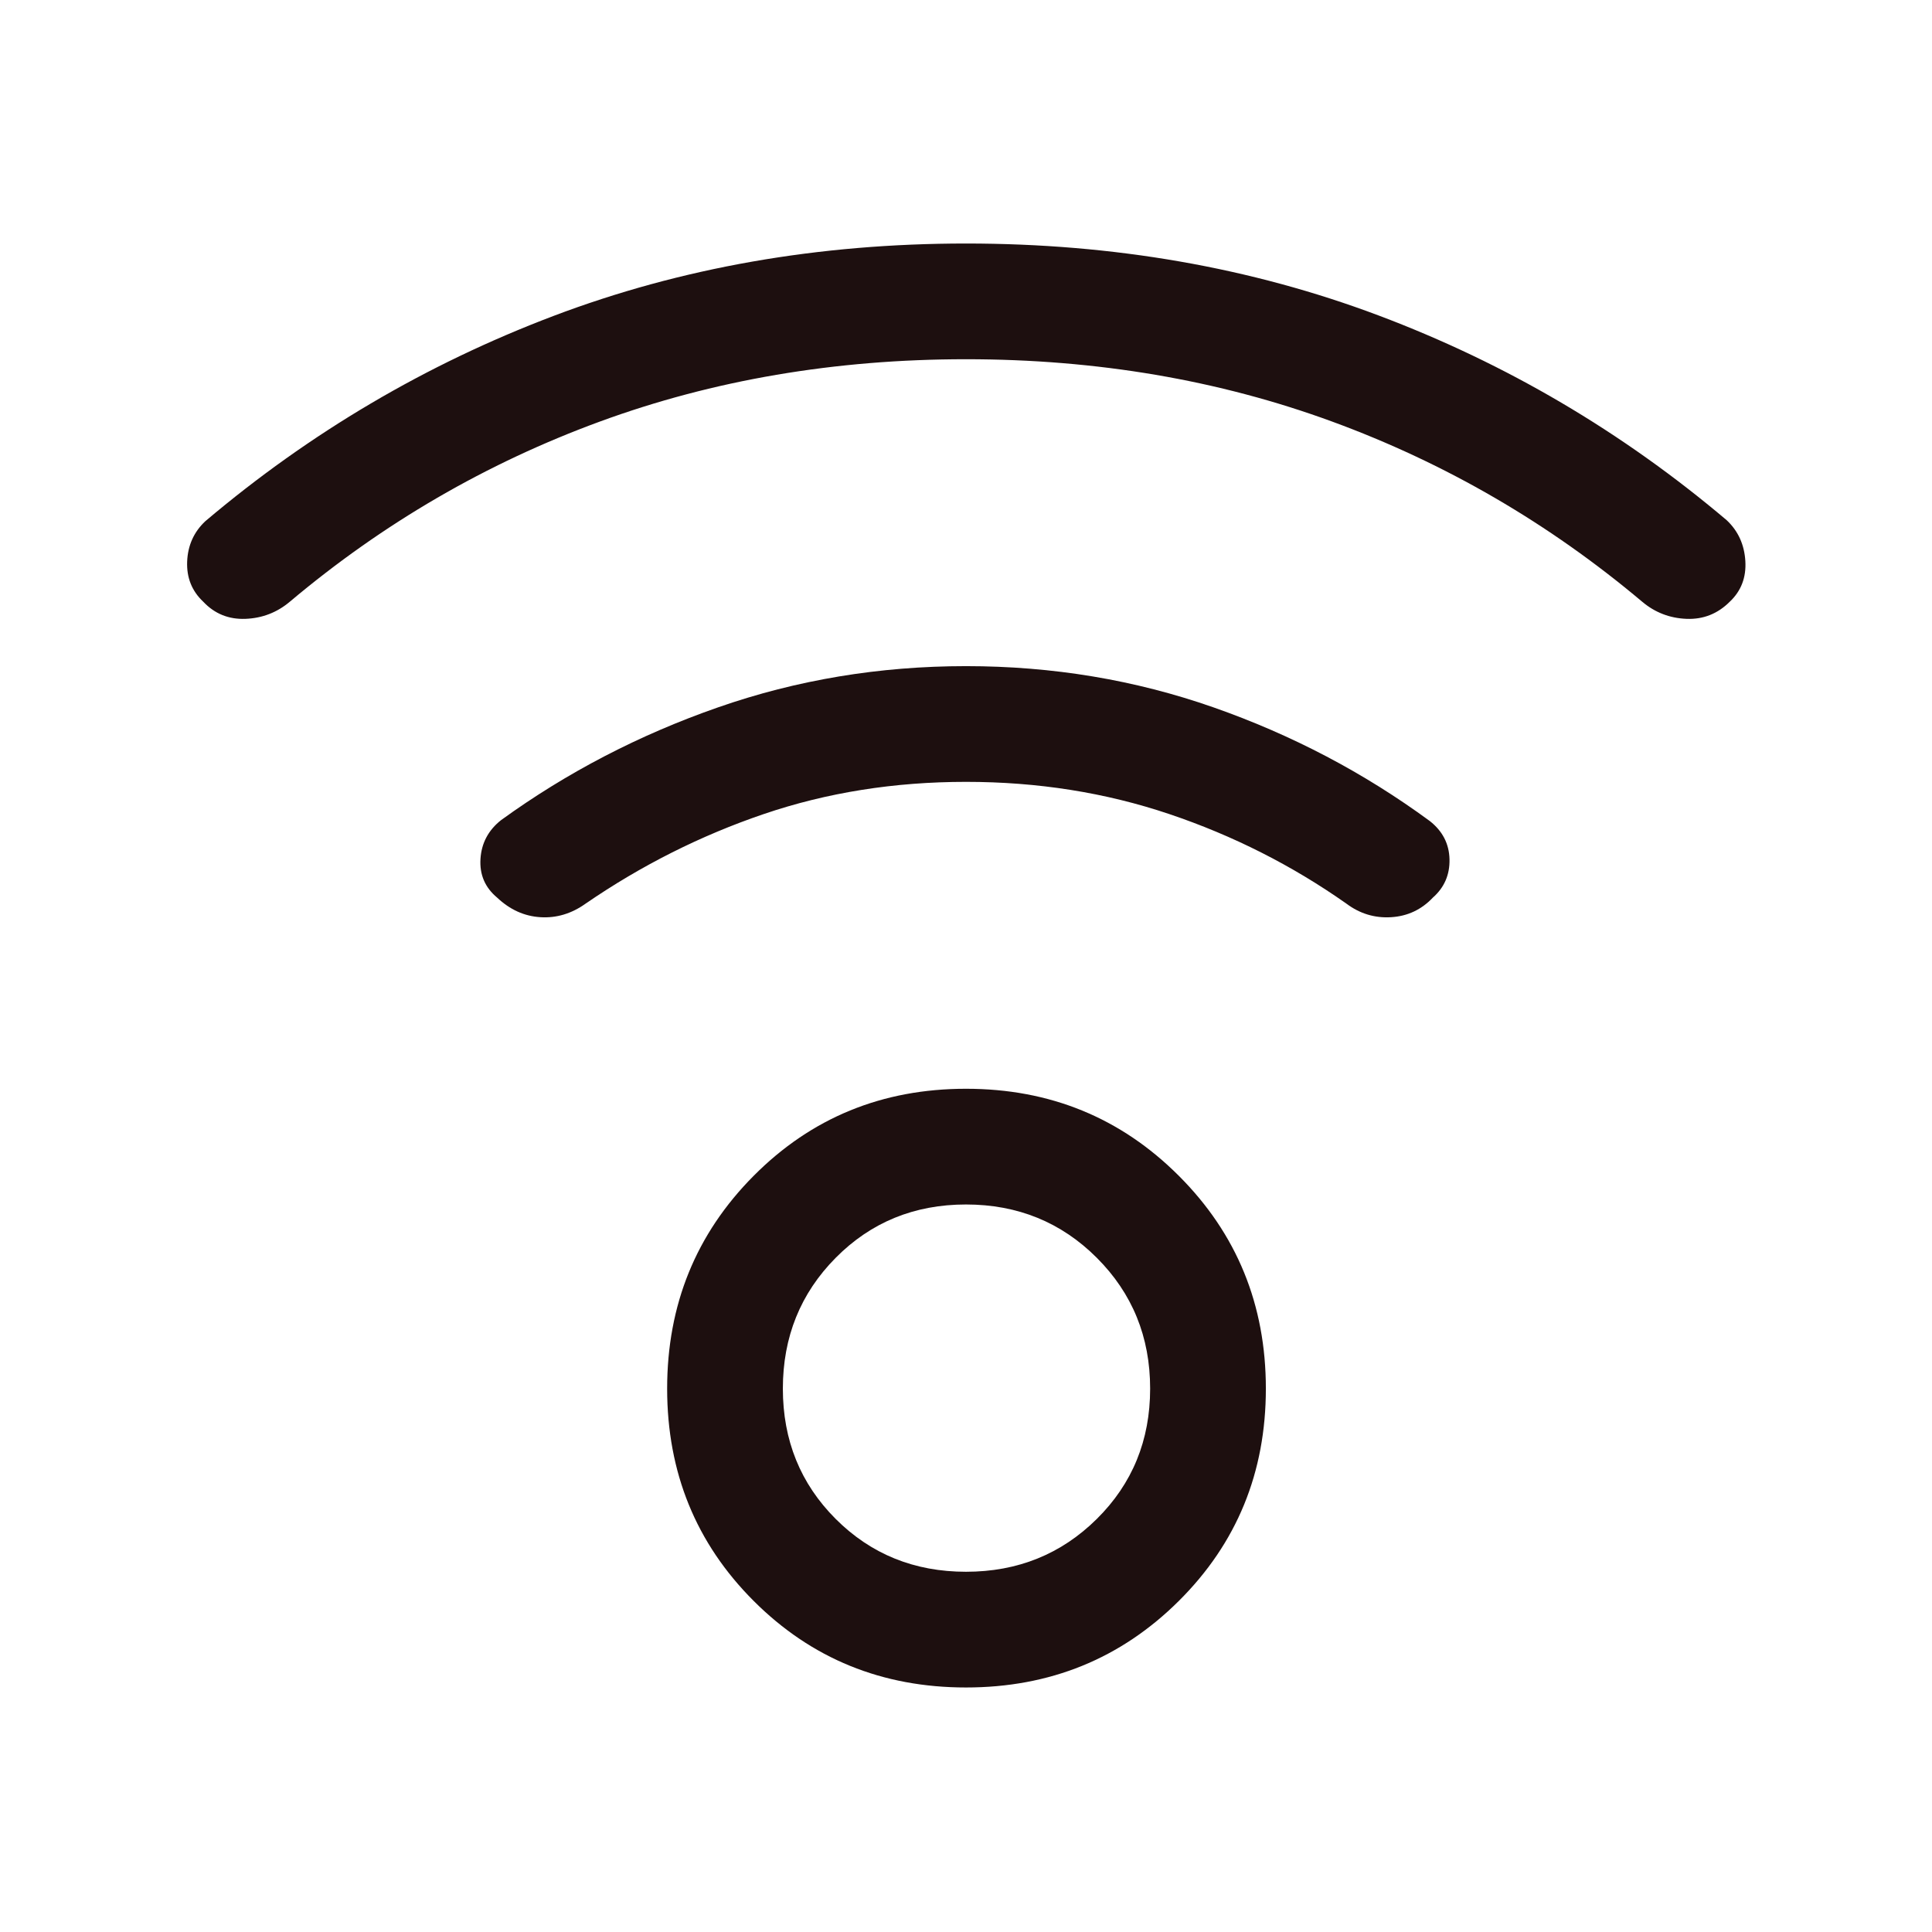
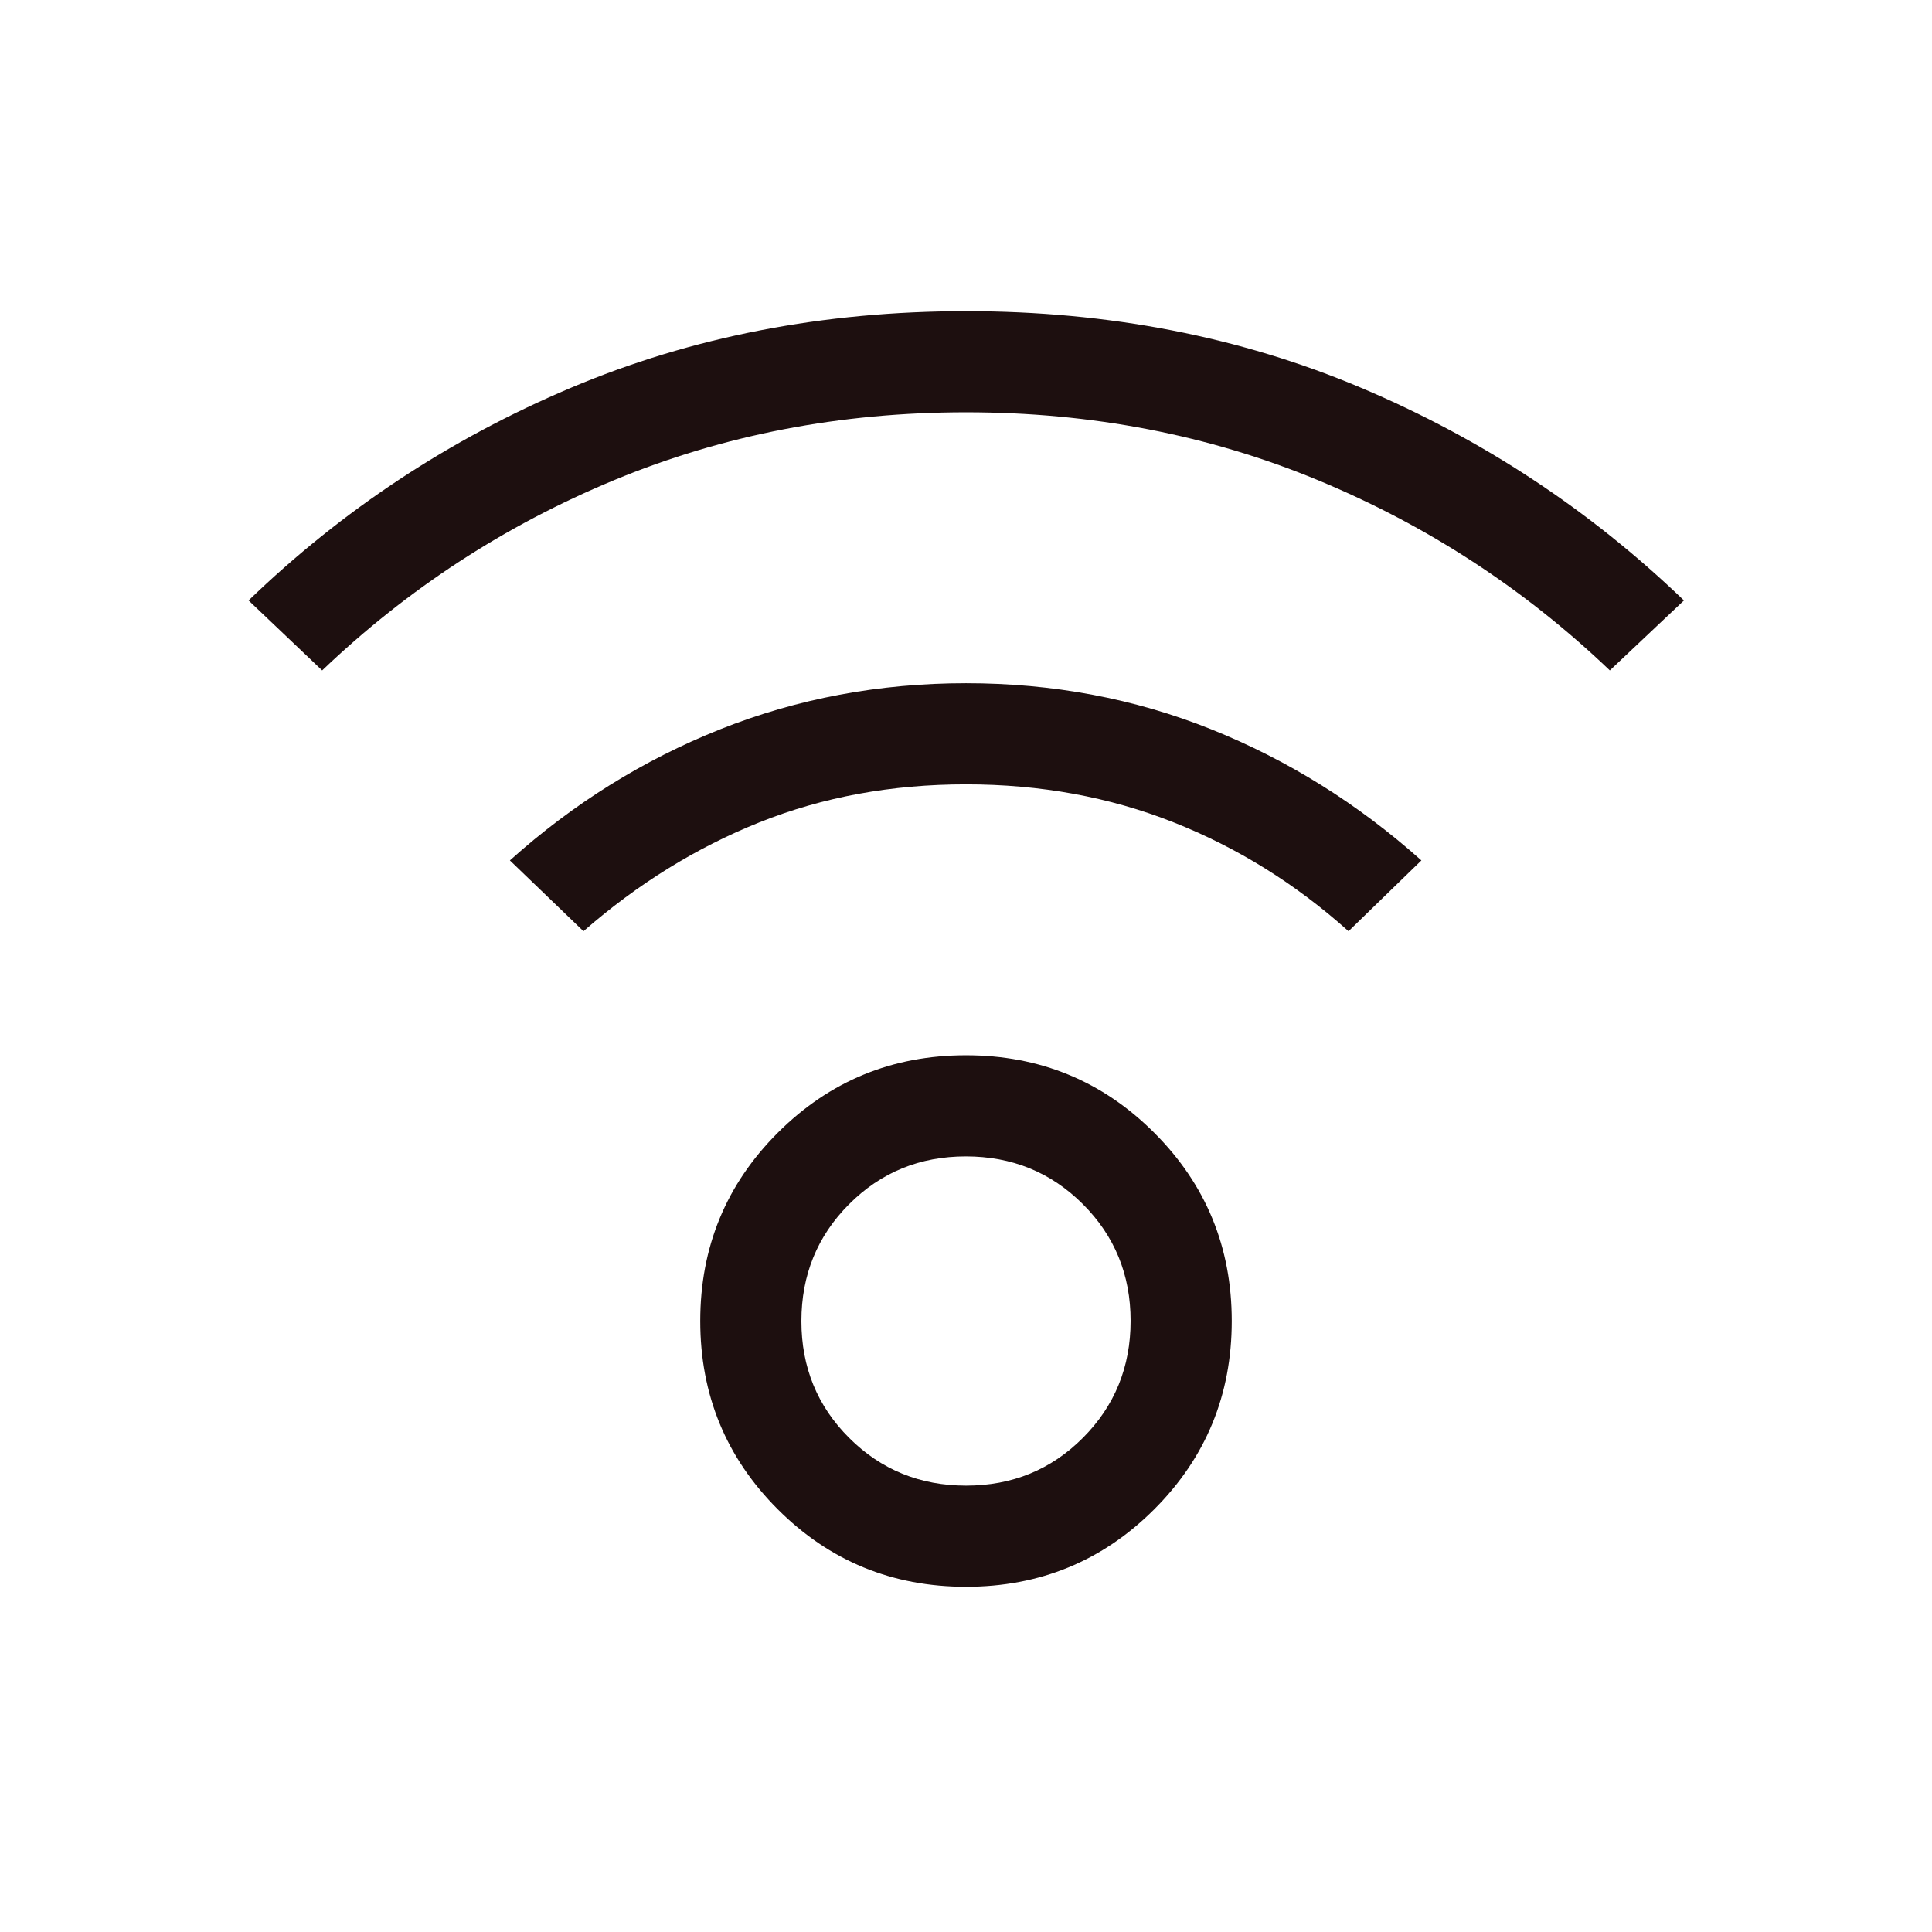
<svg xmlns="http://www.w3.org/2000/svg" height="24px" viewBox="0 -960 960 960" width="24px" fill="#1d0f0f">
-   <path d="M480-121.5q-62.5 0-105.5-43t-43-105.5q0-62.5 43-105.75T480-419q62.5 0 105.75 43.25T629-270q0 62.5-43.25 105.5T480-121.5Zm0-57.5q38.5 0 65-26.25T571.5-270q0-38.5-26.5-65t-65-26.5q-38.5 0-64.75 26.5T389-270q0 38.5 26.25 64.75T480-179Zm0-602.5q-97.5 0-182 31T144-661q-9.5 8-22 8.5t-21-8.5q-8.5-8-8-20t9-20q78-66 173-102t205-36q110 0 205 35.75T858-701.5q8.5 8 9.25 20.25T859.5-661q-9 9-21.5 8.5t-22-8.5q-69.5-58.5-154-89.5t-182-31Zm0 210q-53.5 0-100.5 16T291-511q-10.5 7.5-22.5 6.75T247-514q-9-7.5-8.25-19.25T249-552.5q49-35.5 107.75-56T480-629q64.5 0 123 20.5T710.5-552q9.5 7.5 9.75 19T712-514q-8.5 9-20.75 9.75T669-511q-40.5-28.5-88-44.5t-101-16Zm0 301.5Z" />
+   <path d="M480-171.54q-55.02 0-93.54-38.51-38.51-38.52-38.51-93.54 0-55.03 38.51-93.54 38.52-38.51 93.54-38.51t93.54 38.51q38.51 38.51 38.51 93.54 0 55.02-38.51 93.54-38.52 38.51-93.54 38.51Zm.06-50.26q34.35 0 58.04-23.75 23.69-23.75 23.69-58.1t-23.75-58.04q-23.75-23.7-58.1-23.7t-58.04 23.76q-23.69 23.75-23.69 58.1t23.75 58.04q23.75 23.69 58.1 23.69ZM160.08-626.87l-36.56-34.77q69.94-67.51 160.08-105.63 90.14-38.11 196.4-38.11t196.4 38.11q90.14 38.12 160.34 105.63l-36.82 34.77q-63.72-60.85-145.08-94.55-81.35-33.71-174.84-33.71-93.49 0-174.84 33.71-81.36 33.7-145.08 94.55Zm510 129.59q-39.34-35.26-86.99-54.12-47.65-18.86-103.09-18.86-55.44 0-102.59 18.86-47.15 18.86-87.49 54.12l-36.56-35.18q47.13-42.31 104.58-65.18 57.44-22.87 122.08-22.87 64.65 0 121.76 22.87 57.12 22.87 104.5 65.18l-36.2 35.18ZM480-303.59Z" />
</svg>
